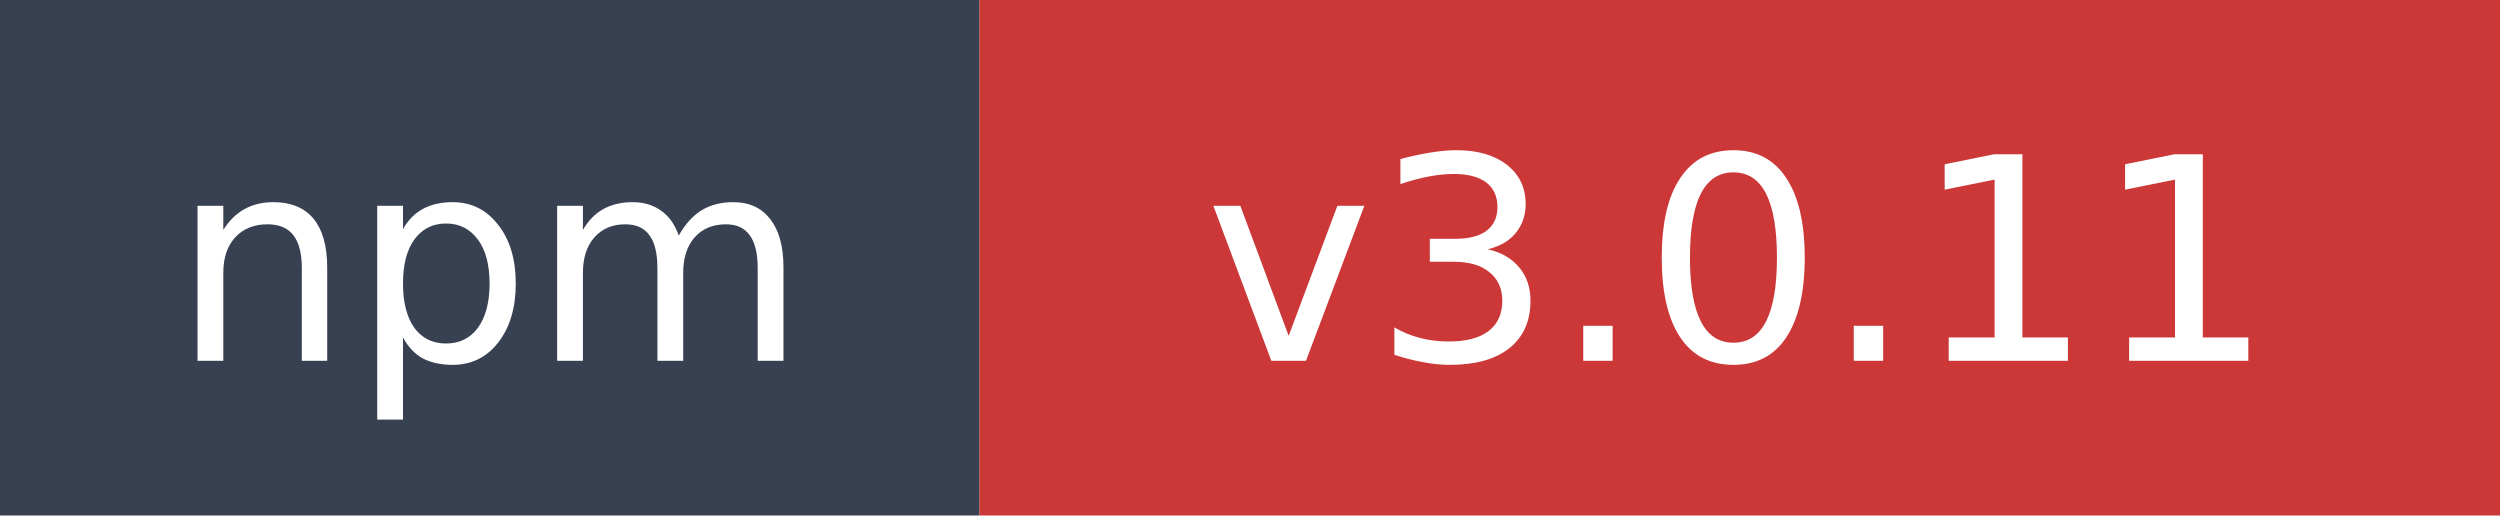
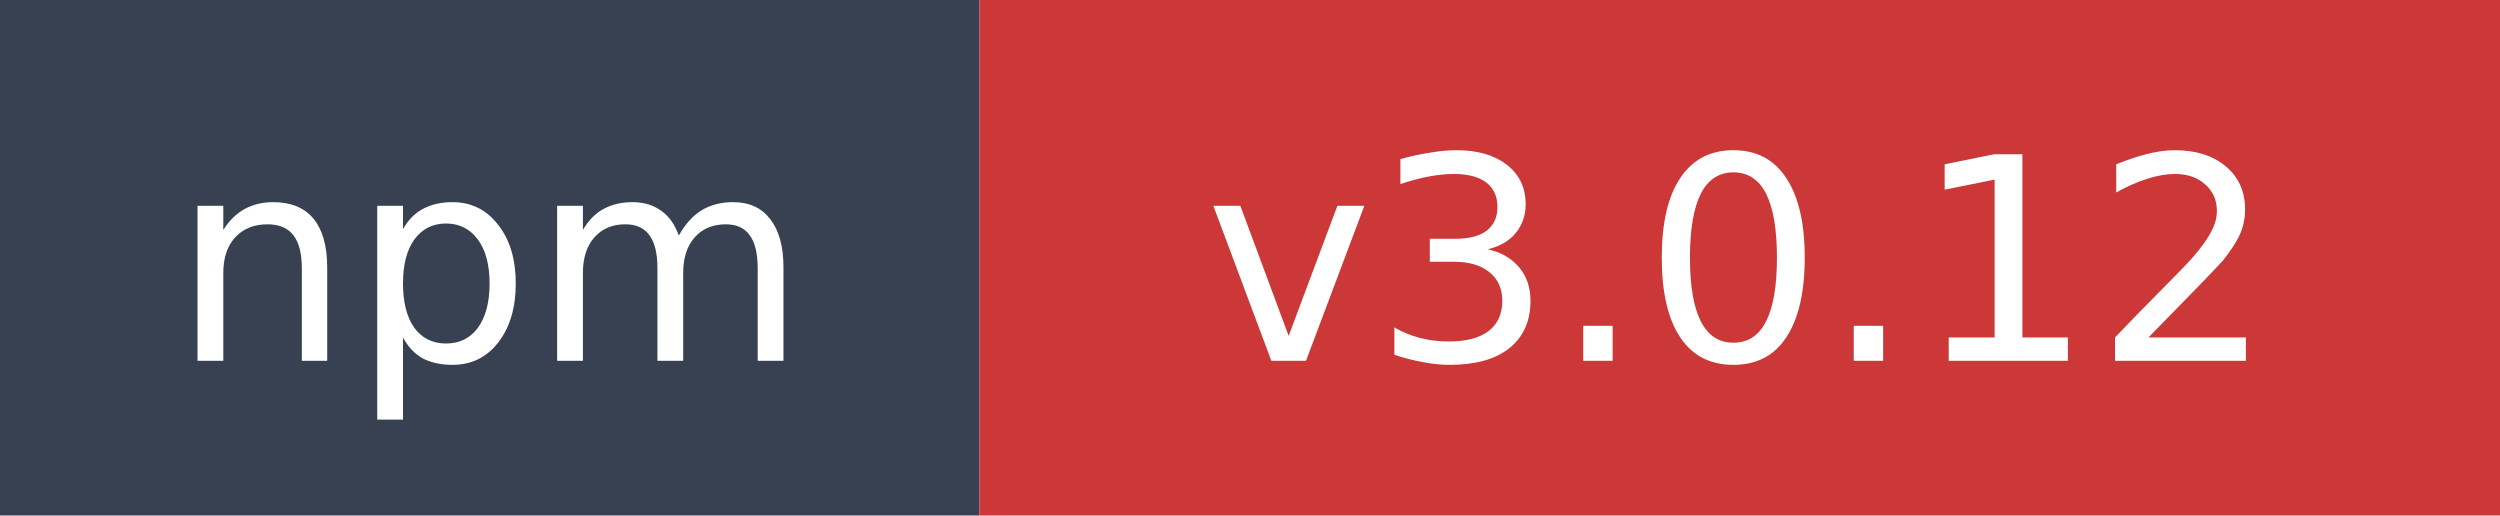
- <svg xmlns="http://www.w3.org/2000/svg" width="97" height="20" role="img" aria-label="npm: v3.0.11">
+ <svg xmlns="http://www.w3.org/2000/svg" width="97" height="20" role="img" aria-label="npm: v3.0.12">
  <rect width="38" height="20" fill="#374151" />
  <rect x="38" width="59" height="20" fill="#cb3837" />
  <text x="19" y="14" fill="#ffffff" font-family="Verdana,Geneva,DejaVu Sans,sans-serif" font-size="11" text-anchor="middle">npm</text>
-   <text x="67.5" y="14" fill="#ffffff" font-family="Verdana,Geneva,DejaVu Sans,sans-serif" font-size="11" text-anchor="middle">v3.0.11</text>
+   <text x="67.5" y="14" fill="#ffffff" font-family="Verdana,Geneva,DejaVu Sans,sans-serif" font-size="11" text-anchor="middle">v3.0.12</text>
</svg>
